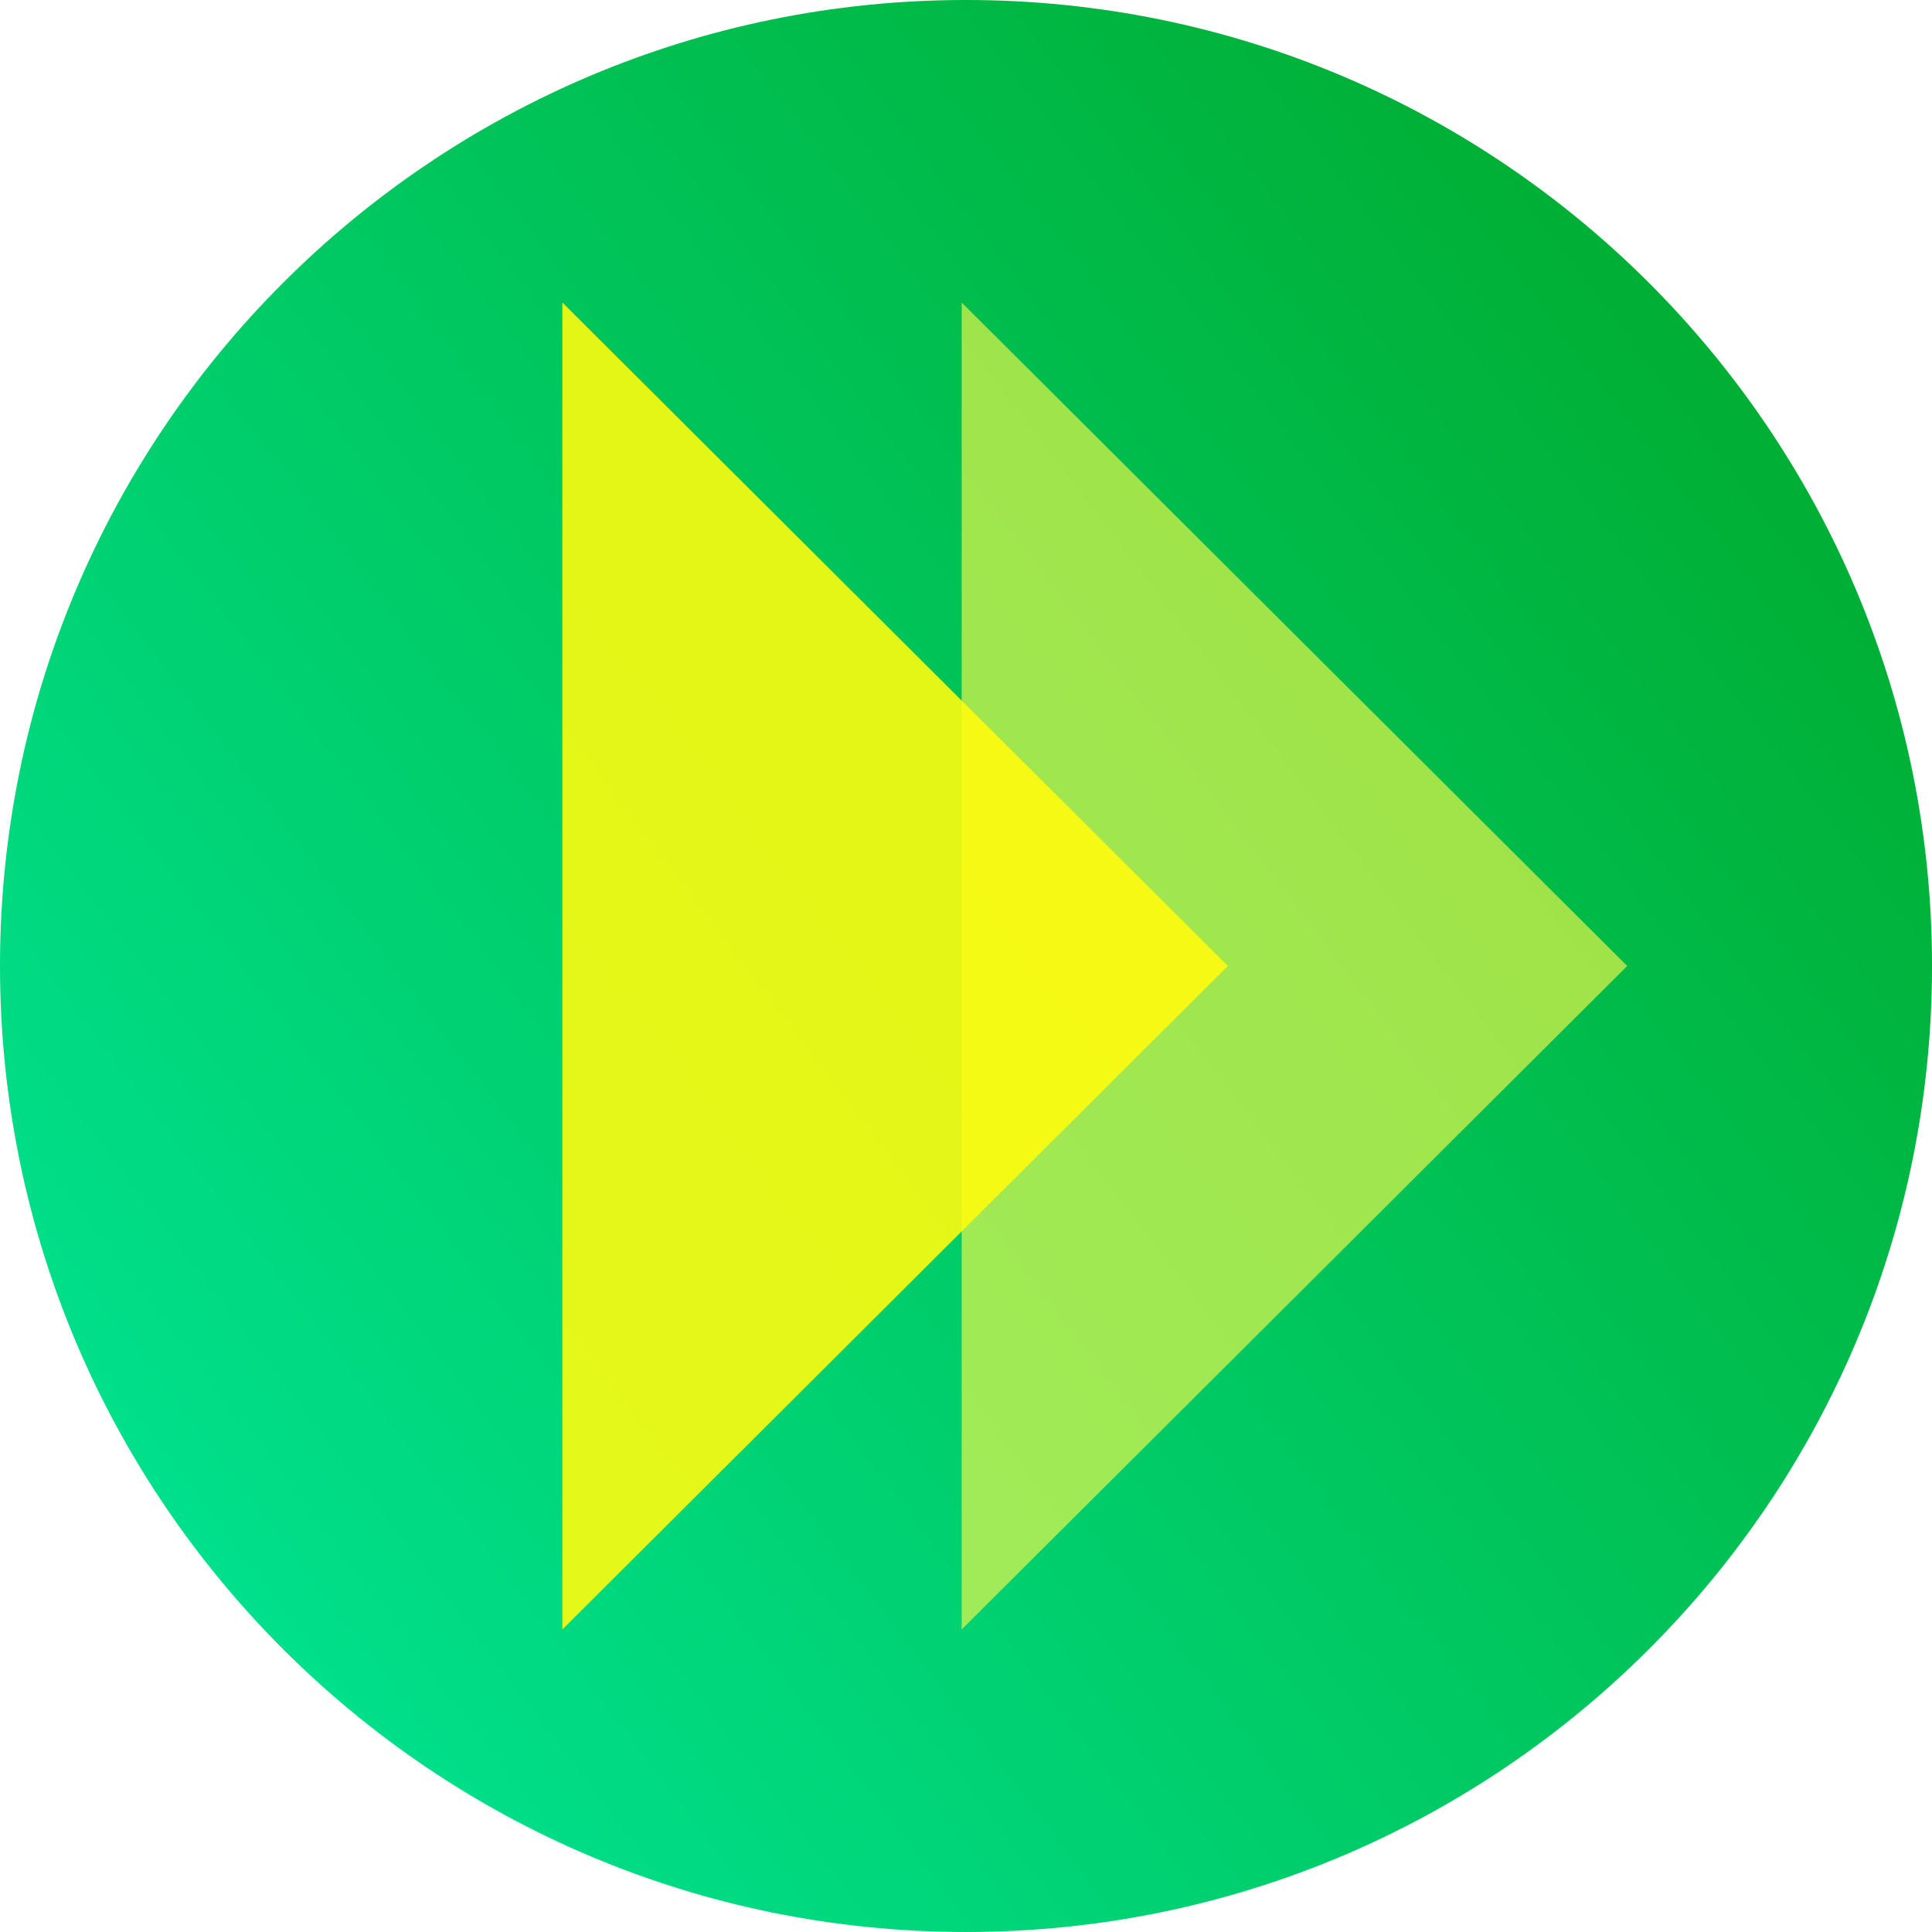
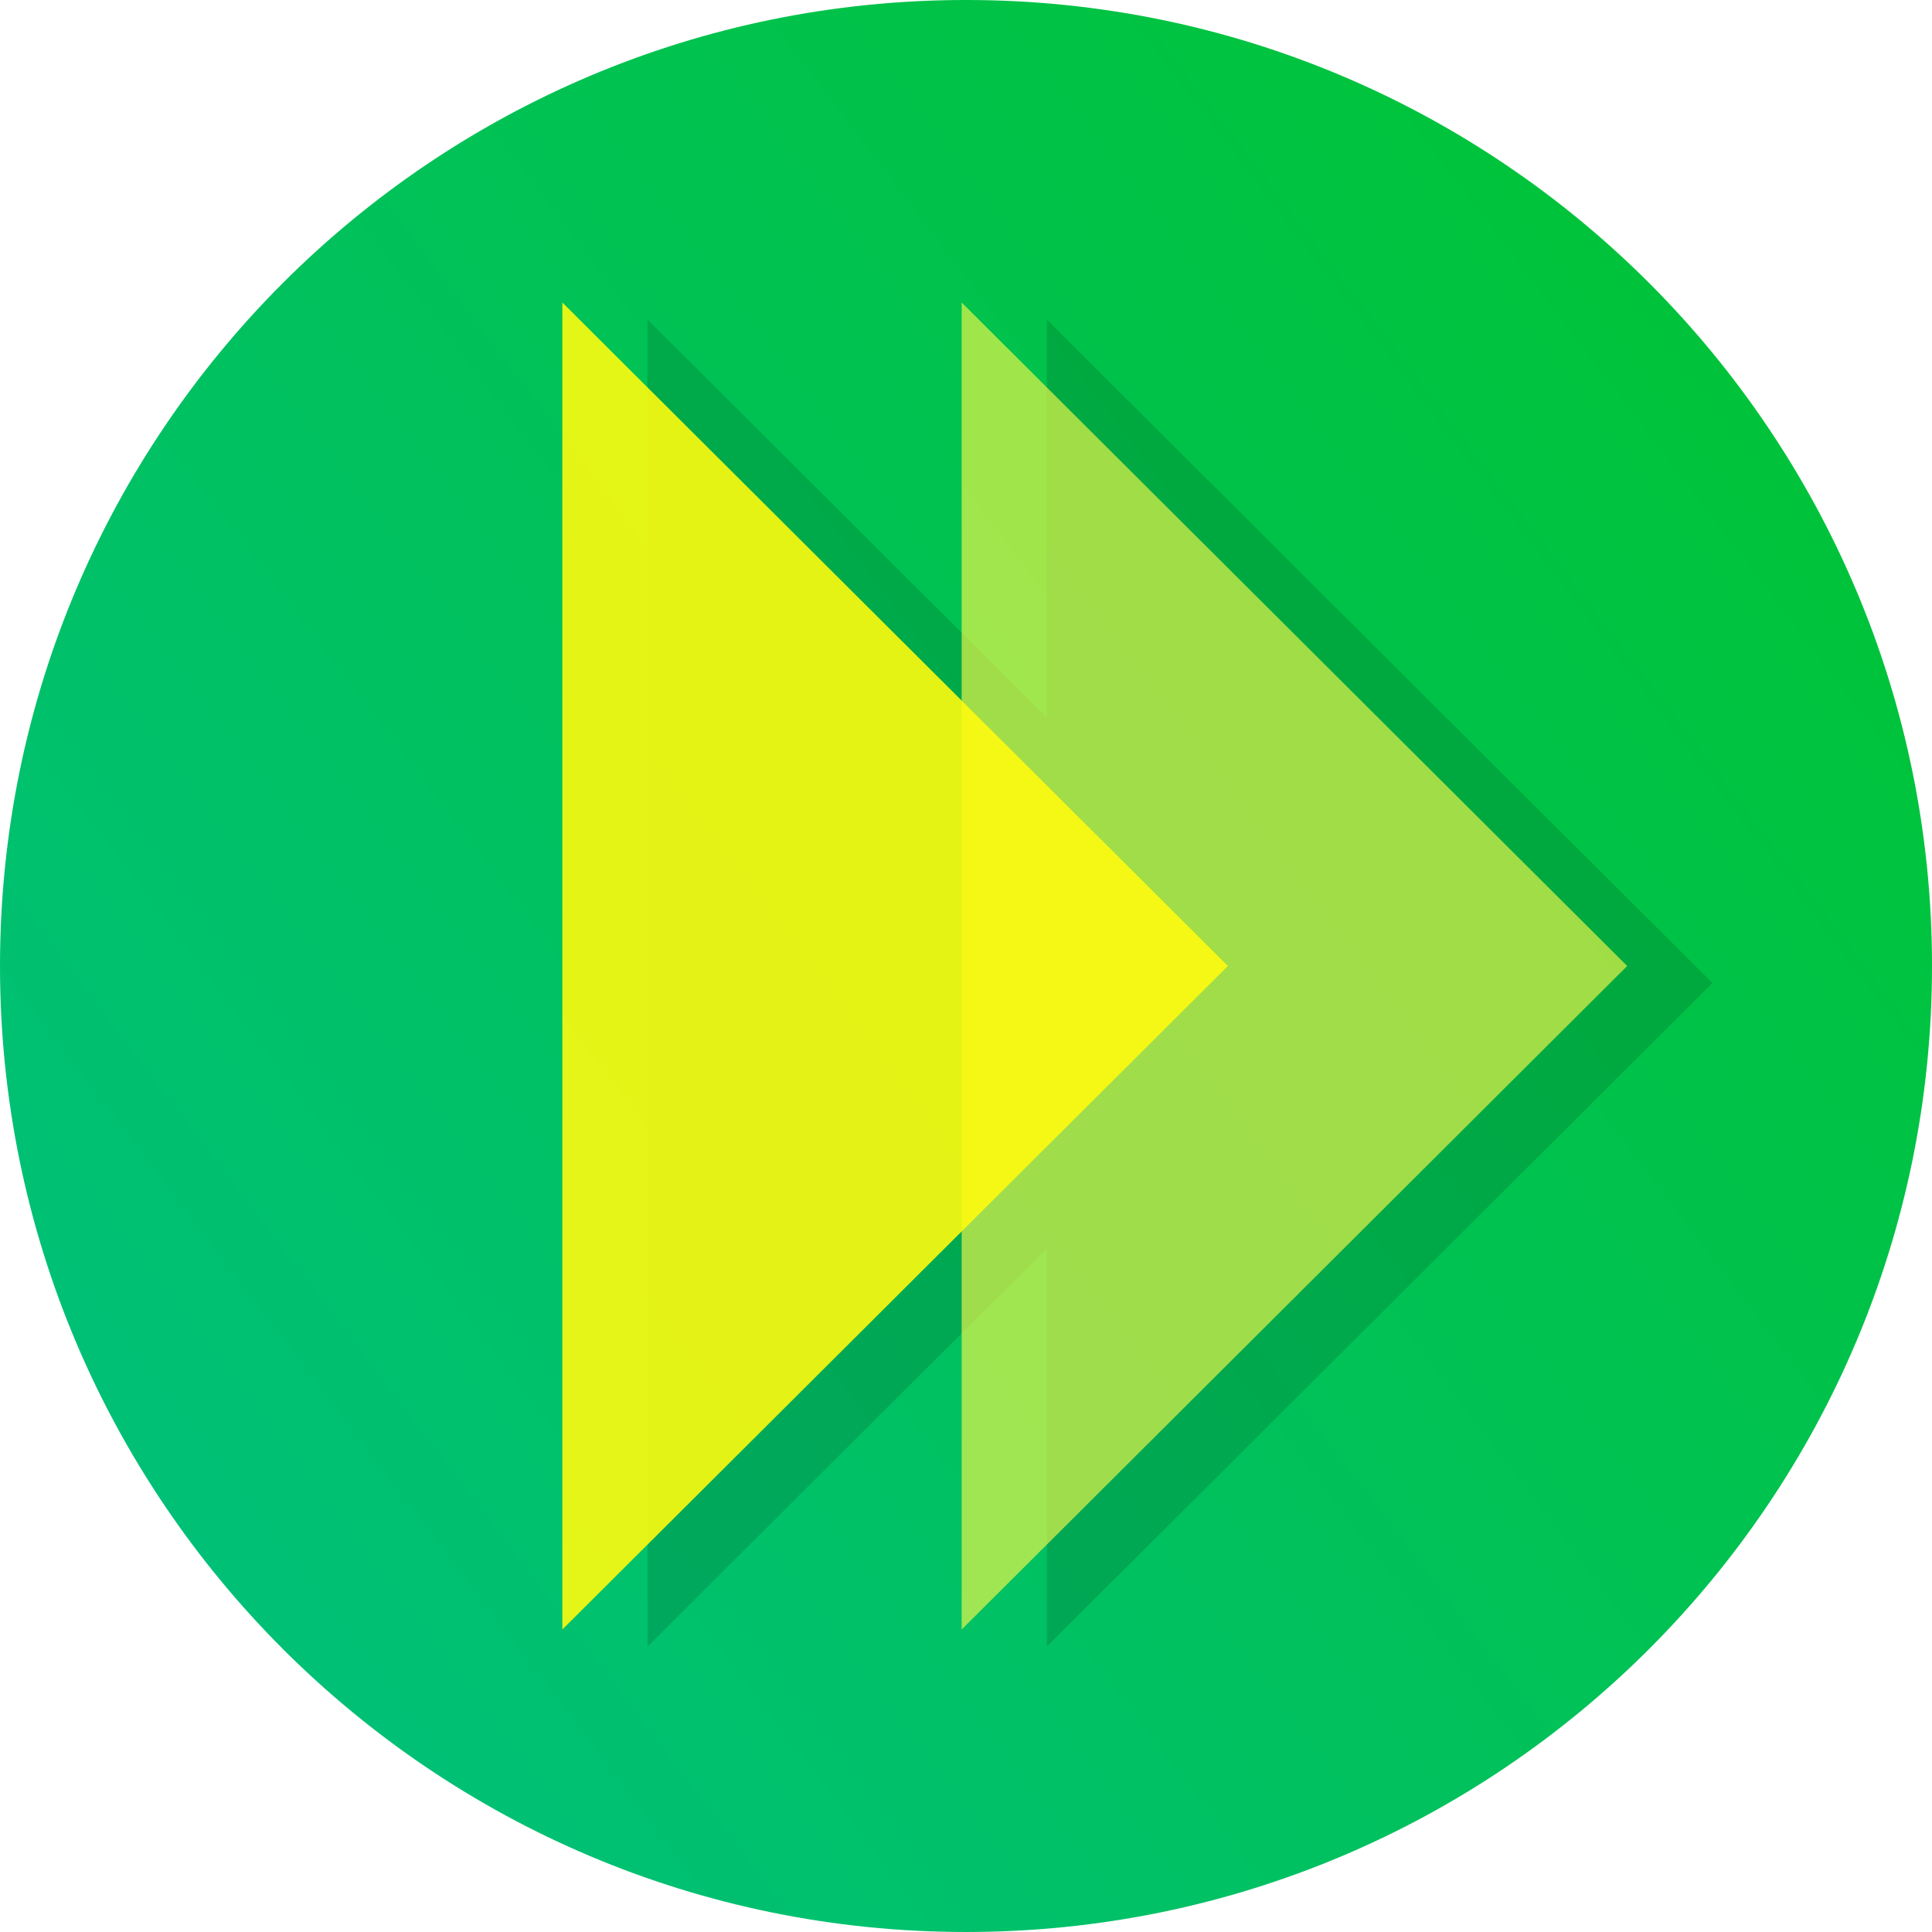
<svg xmlns="http://www.w3.org/2000/svg" xmlns:xlink="http://www.w3.org/1999/xlink" width="120mm" height="120mm" viewBox="0 0 120 120" version="1.1" id="svg8">
  <defs id="defs2">
    <linearGradient id="linearGradient4593">
-       <stop style="stop-color:#00e290;stop-opacity:1" offset="0" id="stop4589" />
-       <stop style="stop-color:#00ac2f;stop-opacity:1" offset="1" id="stop4591" />
+       <stop style="stop-color:#00c07a;stop-opacity:1;" offset="0" id="stop4589" />
+       <stop style="stop-color:#00c337;stop-opacity:1;" offset="1" id="stop4591" />
    </linearGradient>
-     <linearGradient xlink:href="#linearGradient4593" id="linearGradient4595" x1="52.917" y1="125.021" x2="129.646" y2="66.812" gradientUnits="userSpaceOnUse" />
+     <linearGradient xlink:href="#linearGradient4593" id="linearGradient4595" x1="52.917" y1="125.021" x2="129.646" y2="66.812" gradientUnits="userSpaceOnUse" gradientTransform="matrix(1.385817,0,0,1.381557,-36.30365,-38.02535)" />
  </defs>
  <g id="layer1" transform="translate(-34.09583,-39.65846)">
-     <g id="g4600" transform="matrix(1.385817,0,0,1.381557,-36.30365,-38.02535)">
-       <ellipse ry="43.429" rx="43.296" cy="99.658" cx="94.096" id="path4520" style="opacity:1;vector-effect:none;fill:url(#linearGradient4595);fill-opacity:1;stroke:none;stroke-width:0.005;stroke-linecap:butt;stroke-linejoin:miter;stroke-miterlimit:4;stroke-dasharray:none;stroke-dashoffset:0;stroke-opacity:1" />
-       <path id="path4522" d="M 93.902,69.83 V 129.487 L 123.731,99.658 Z" style="fill:#fffc4a;fill-opacity:0.626;stroke:none;stroke-width:0.298px;stroke-linecap:butt;stroke-linejoin:miter;stroke-opacity:1" />
-       <path id="path4522-0" d="m 76.005,69.83 v 59.657 L 105.833,99.658 Z" style="fill:#fffb0e;fill-opacity:0.893;stroke:none;stroke-width:0.298px;stroke-linecap:butt;stroke-linejoin:miter;stroke-opacity:1" />
+     <g id="g929">
+       <ellipse ry="60" rx="60" cy="99.658" cx="94.096" id="path4520" style="fill:url(#linearGradient4595);fill-opacity:1;stroke:none;stroke-width:0.008;stroke-linecap:butt;stroke-linejoin:miter;stroke-miterlimit:4;stroke-dasharray:none;stroke-dashoffset:0;stroke-opacity:1" />
+       <path id="path4522-7" style="fill:#000000;fill-opacity:0.132;stroke:none;stroke-width:0.413px;stroke-linecap:butt;stroke-linejoin:miter;stroke-opacity:1" d="M 74.317,59.507 V 141.927 L 99.119,117.201 v 24.726 L 140.456,100.717 99.119,59.507 v 24.726 z" />
+       <path id="path4522" d="M 93.827,58.448 V 140.869 L 135.164,99.658 Z" style="fill:#fffc4a;fill-opacity:0.626;stroke:none;stroke-width:0.413px;stroke-linecap:butt;stroke-linejoin:miter;stroke-opacity:1" />
+       <path id="path4522-0" d="M 69.025,58.448 V 140.869 L 110.362,99.658 Z" style="fill:#fffb0e;fill-opacity:0.893;stroke:none;stroke-width:0.413px;stroke-linecap:butt;stroke-linejoin:miter;stroke-opacity:1" />
    </g>
  </g>
</svg>
